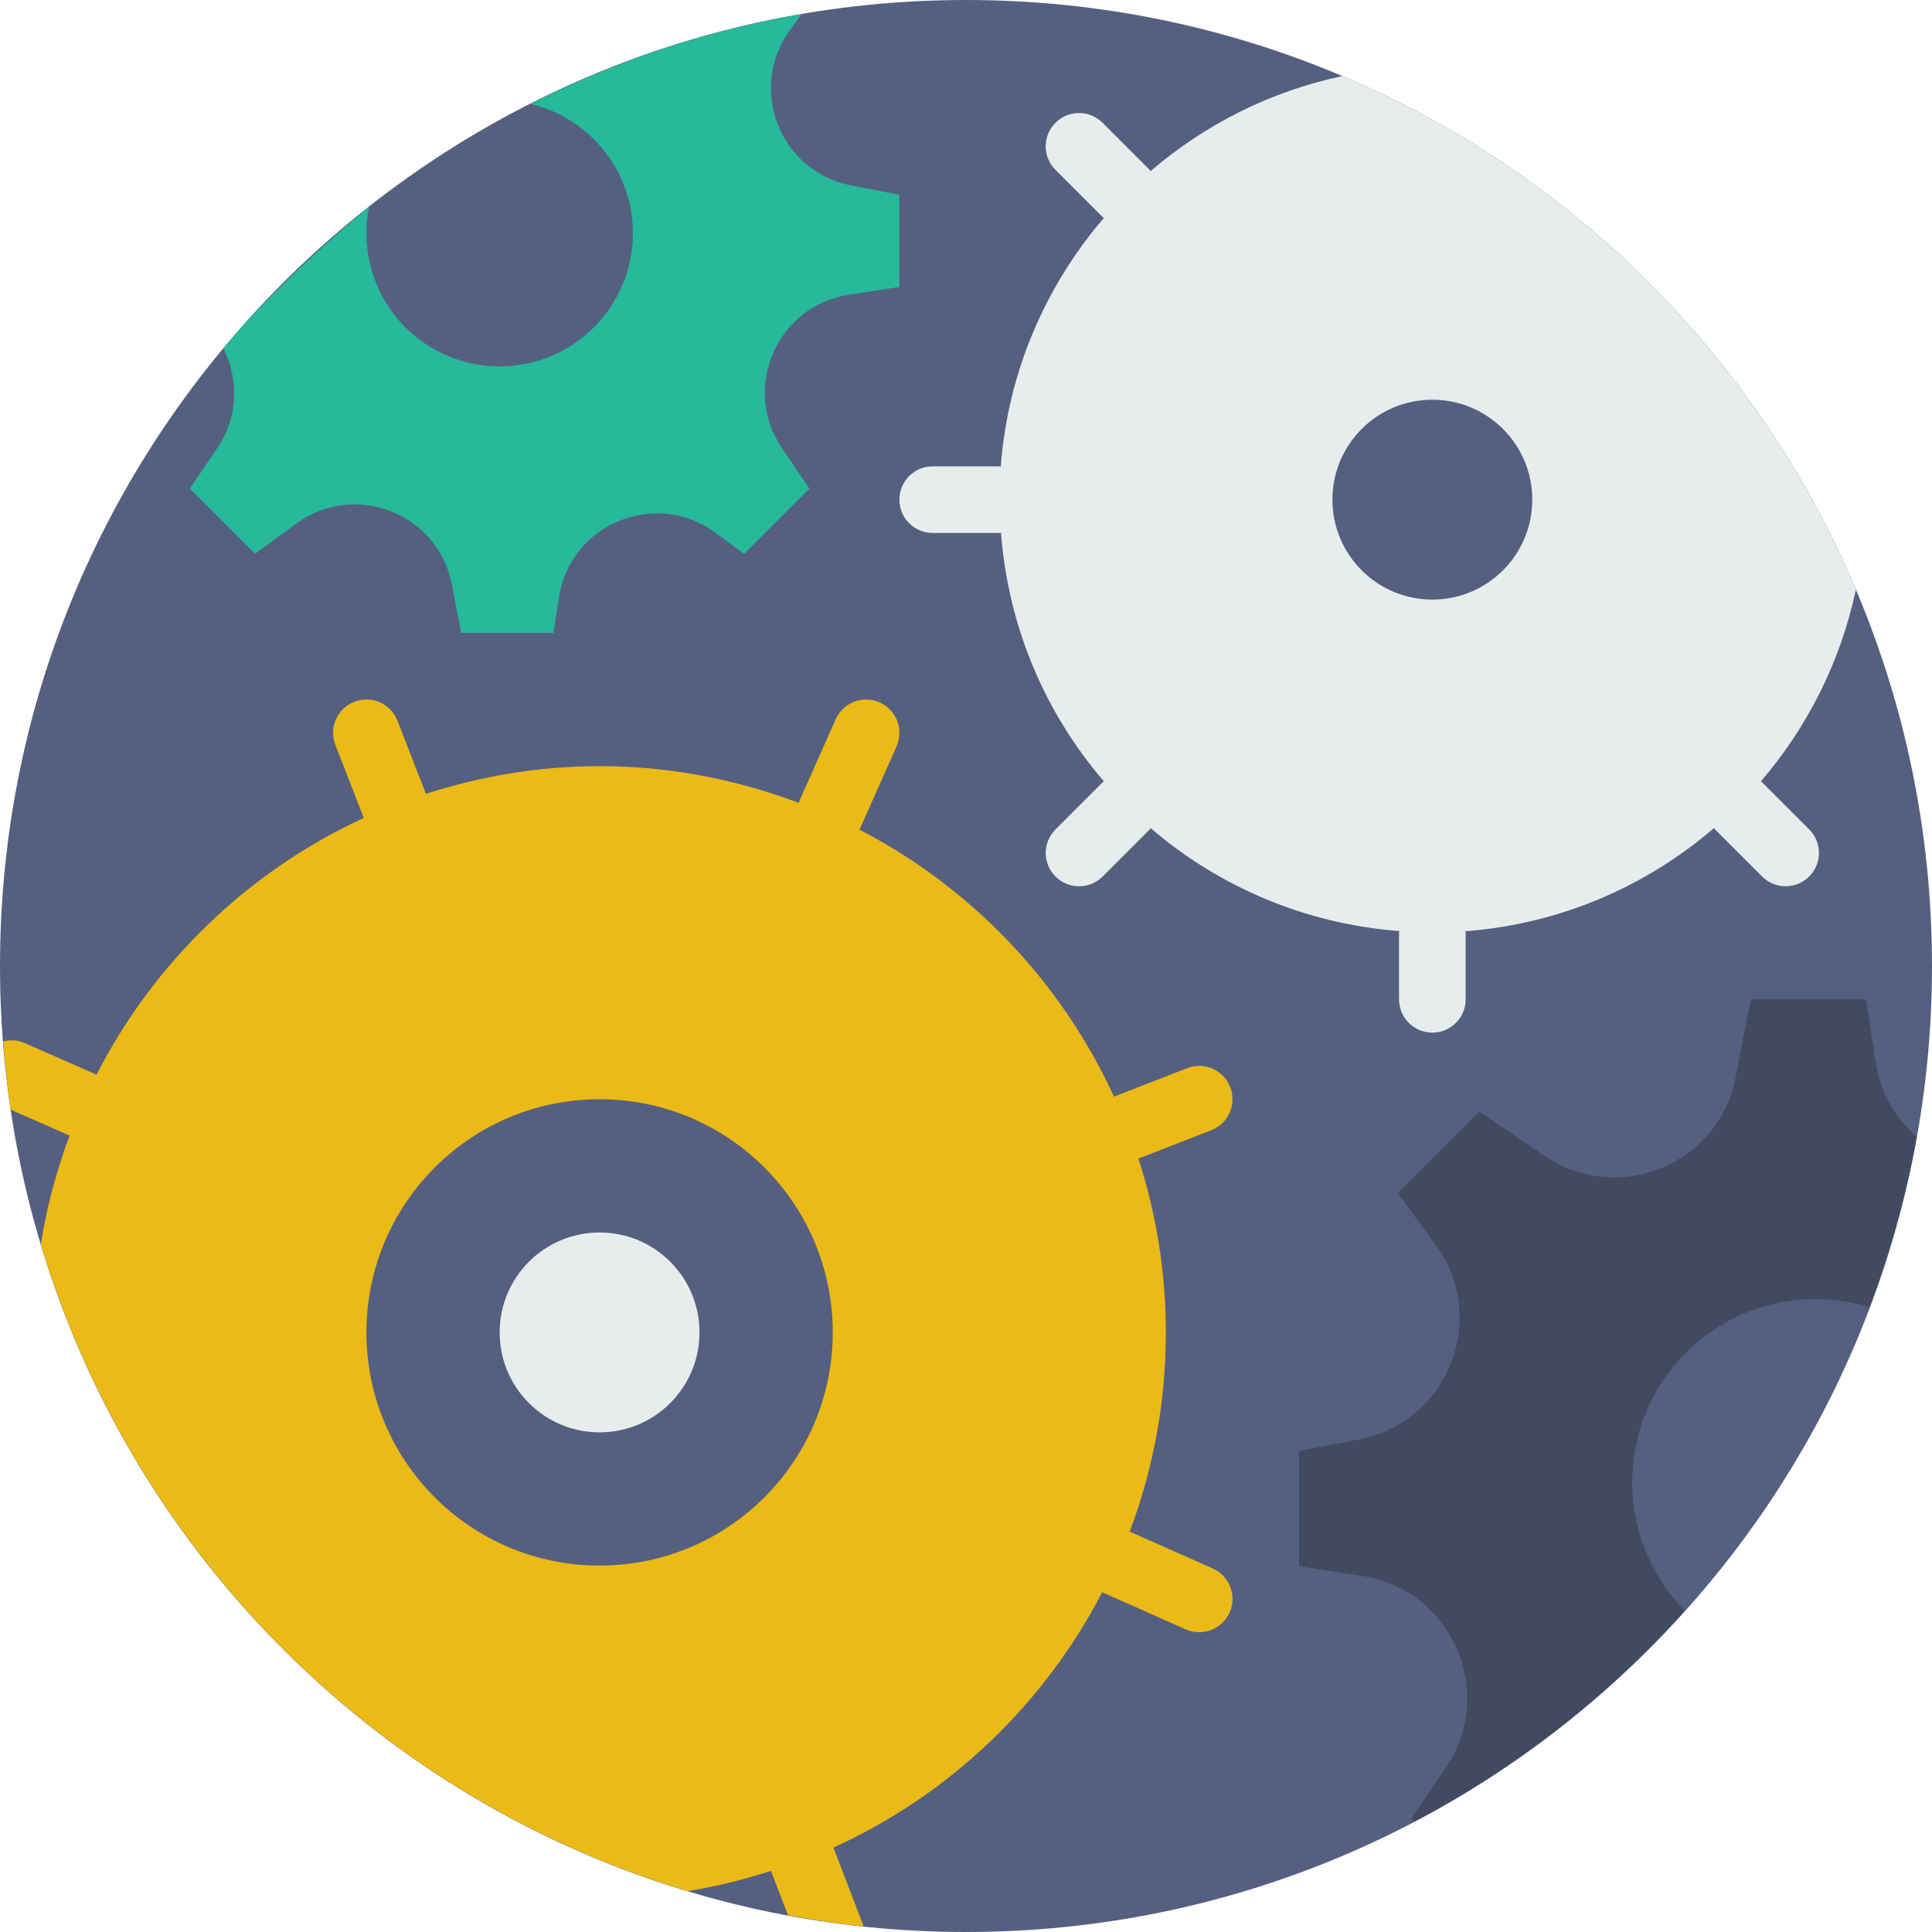
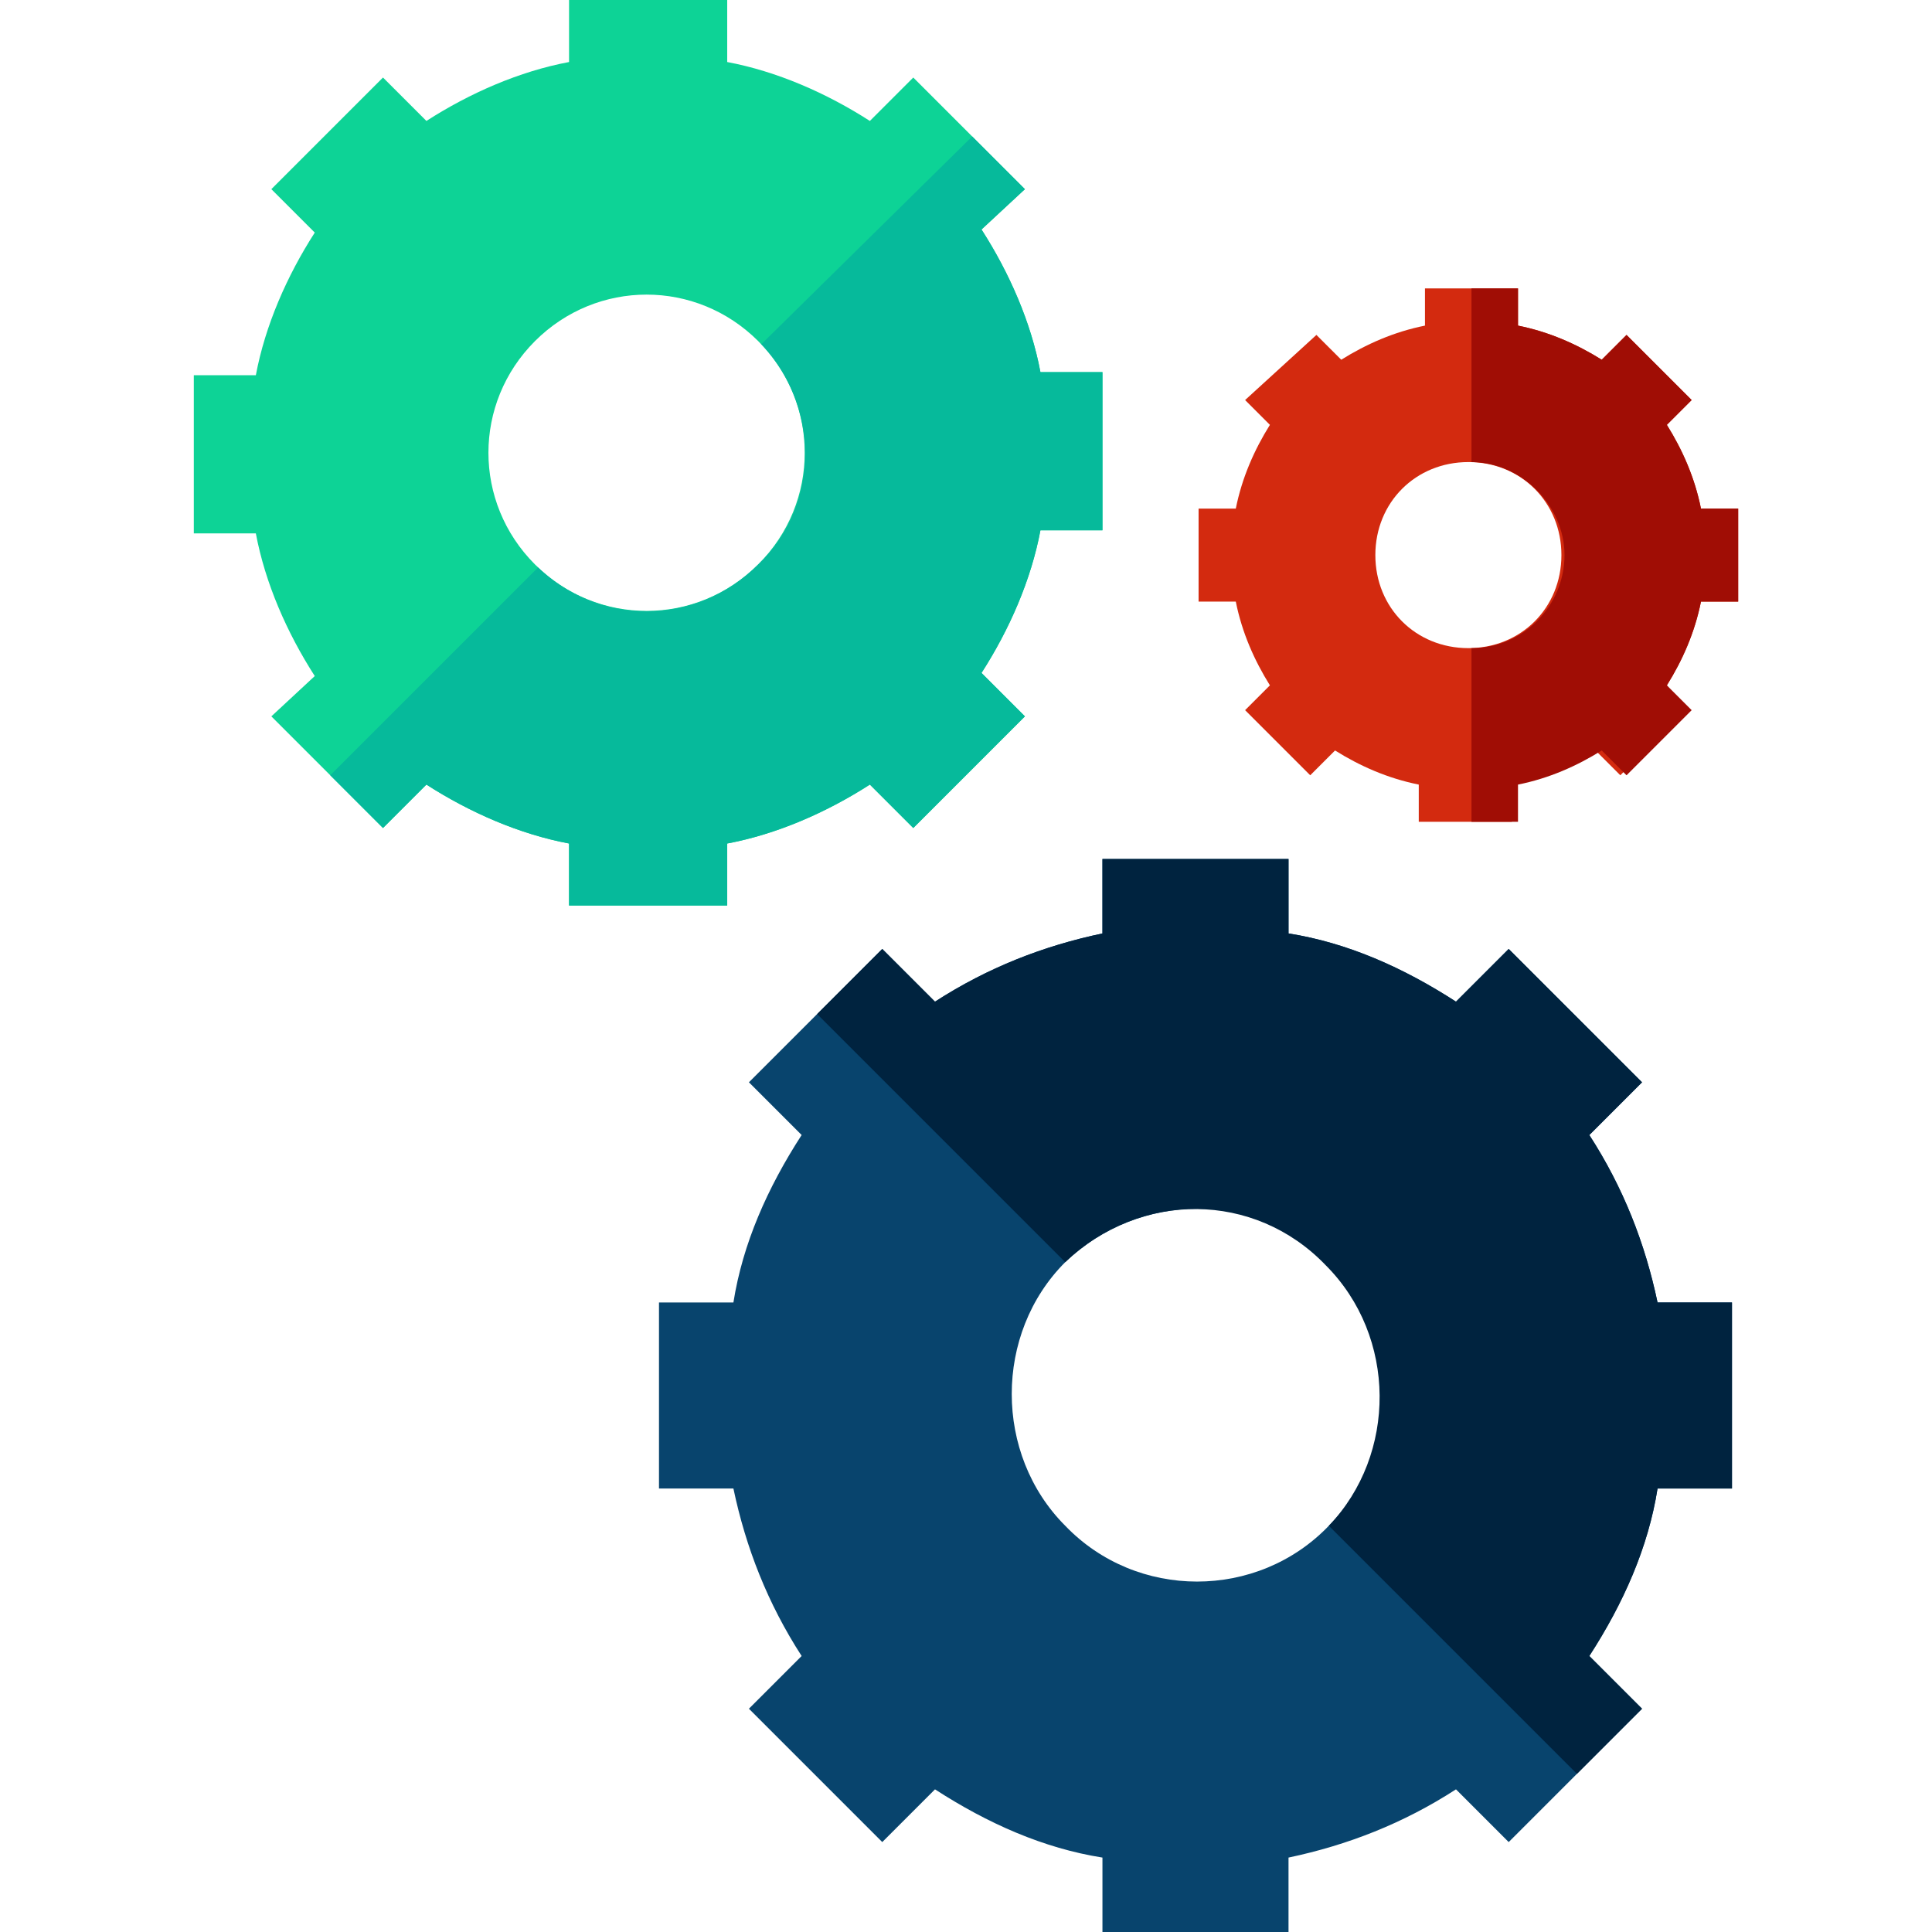
- <svg xmlns="http://www.w3.org/2000/svg" version="1.1" id="Capa_1" x="0px" y="0px" viewBox="0 0 58 58" style="enable-background:new 0 0 58 58;" xml:space="preserve">
-   <circle style="fill:#556080;" cx="29" cy="29" r="29" />
-   <g>
-     <path style="fill:#26B99A;" d="M25.556,5.568c-2.143-0.412-3.125-2.916-1.835-4.675l0.342-0.466   c-2.879,0.494-5.61,1.417-8.133,2.692C17.688,3.541,19,5.112,19,7c0,2.209-1.791,4-4,4s-4-1.791-4-4   c0-0.271,0.028-0.536,0.08-0.792c1.11-0.874-2.167,1.598-4.375,4.249c0.457,0.91,0.465,2.041-0.182,2.994l-0.825,1.217l1.958,1.958   l1.236-0.906c1.76-1.29,4.263-0.308,4.675,1.835L13.846,19h2.769l0.164-1.066c0.339-2.204,2.896-3.263,4.694-1.944l0.869,0.637   l1.958-1.958l-0.825-1.217c-1.224-1.807-0.148-4.272,2.008-4.604L27,8.615V5.846L25.556,5.568z" />
-   </g>
-   <g>
-     <path style="fill:#424A60;" d="M49,44.5c0-3.038,2.462-5.5,5.5-5.5c0.565,0,1.109,0.086,1.622,0.244   c0.62-1.642,1.102-3.353,1.418-5.122c-0.628-0.545-1.087-1.305-1.229-2.228L56.019,30h-3.462l-0.448,2.331   c-0.504,2.619-3.522,3.87-5.731,2.374l-1.965-1.331l-2.448,2.448l1.133,1.545c1.613,2.199,0.385,5.329-2.294,5.844L39,43.558v3.462   l1.894,0.291c2.696,0.415,4.04,3.497,2.51,5.755l-1.031,1.521l0.095,0.095c3.072-1.615,5.811-3.77,8.108-6.33   C49.602,47.359,49,46,49,44.5z" />
-   </g>
-   <path style="fill:#E7ECED;" d="M52.899,23.485c-0.011-0.011-0.026-0.014-0.038-0.025c1.393-1.623,2.395-3.591,2.854-5.761  c-2.935-6.929-8.486-12.48-15.415-15.415c-2.17,0.458-4.138,1.461-5.761,2.854c-0.01-0.011-0.014-0.026-0.025-0.038l-1.414-1.414  c-0.391-0.391-1.023-0.391-1.414,0s-0.391,1.023,0,1.414l1.414,1.414c0.012,0.012,0.029,0.016,0.041,0.027  c-1.752,2.039-2.883,4.623-3.098,7.467C30.028,14.008,30.015,14,30,14h-2c-0.552,0-1,0.447-1,1s0.448,1,1,1h2  c0.018,0,0.032-0.009,0.05-0.01c0.215,2.844,1.339,5.429,3.091,7.469c-0.012,0.011-0.028,0.015-0.04,0.027l-1.414,1.414  c-0.391,0.391-0.391,1.023,0,1.414c0.195,0.195,0.451,0.293,0.707,0.293s0.512-0.098,0.707-0.293l1.414-1.414  c0.012-0.012,0.016-0.028,0.027-0.04c2.039,1.751,4.625,2.876,7.469,3.091C42.009,27.968,42,27.982,42,28v2c0,0.553,0.448,1,1,1  s1-0.447,1-1v-2c0-0.016-0.008-0.028-0.009-0.044c2.844-0.215,5.428-1.346,7.467-3.098c0.011,0.012,0.015,0.029,0.027,0.041  l1.414,1.414c0.195,0.195,0.451,0.293,0.707,0.293s0.512-0.098,0.707-0.293c0.391-0.391,0.391-1.023,0-1.414L52.899,23.485z M43,18  c-1.657,0-3-1.343-3-3s1.343-3,3-3s3,1.343,3,3S44.657,18,43,18z" />
-   <circle style="fill:#E7ECED;" cx="18" cy="40" r="3" />
-   <path style="fill:#EBBA16;" d="M36.406,47.086l-2.473-1.099c-0.007-0.003-0.014-0.002-0.02-0.004C34.615,44.123,35,42.107,35,40  c0-1.823-0.294-3.576-0.825-5.222c0.007-0.002,0.013-0.001,0.02-0.004l2.167-0.843c0.515-0.2,0.77-0.779,0.57-1.294  c-0.2-0.515-0.777-0.772-1.294-0.569l-2.167,0.843c-0.01,0.004-0.016,0.012-0.026,0.016c-1.584-3.453-4.283-6.281-7.646-8.022  c0.005-0.01,0.012-0.016,0.017-0.026l1.099-2.473c0.224-0.505-0.003-1.096-0.508-1.32c-0.505-0.223-1.095,0.004-1.32,0.508  l-1.099,2.473c-0.005,0.012-0.003,0.024-0.008,0.036C22.117,23.401,20.108,23,18,23c-1.825,0-3.574,0.303-5.22,0.835  c-0.003-0.01-0.001-0.02-0.005-0.03l-0.843-2.168c-0.2-0.515-0.781-0.771-1.294-0.569c-0.515,0.199-0.77,0.779-0.57,1.294  l0.843,2.168c0.003,0.009,0.01,0.015,0.014,0.024c-3.468,1.596-6.297,4.326-8.031,7.717c-0.015-0.007-0.024-0.021-0.04-0.028  l-2.129-0.937c-0.207-0.091-0.424-0.089-0.629-0.041c0.053,0.689,0.124,1.373,0.225,2.048l1.727,0.76  c0.014,0.006,0.03,0.004,0.044,0.009c-0.389,1.047-0.688,2.137-0.866,3.27l0,0.001c0.343,1.142,0.756,2.253,1.231,3.331  c0.022,0.049,0.044,0.097,0.066,0.146c0.217,0.486,0.448,0.964,0.691,1.436c0.026,0.05,0.051,0.101,0.077,0.151  c0.804,1.538,1.743,2.995,2.8,4.355c0.041,0.052,0.082,0.105,0.124,0.157c0.329,0.417,0.668,0.826,1.019,1.224  c0.024,0.027,0.047,0.055,0.071,0.082c0.769,0.867,1.59,1.688,2.457,2.457c0.027,0.024,0.055,0.047,0.082,0.071  c0.398,0.351,0.807,0.69,1.224,1.019c0.052,0.042,0.105,0.083,0.157,0.124c1.36,1.057,2.817,1.996,4.355,2.8  c0.05,0.026,0.101,0.052,0.151,0.078c0.471,0.243,0.95,0.473,1.435,0.69c0.049,0.022,0.097,0.044,0.146,0.066  c1.078,0.475,2.189,0.888,3.331,1.231l0.002,0c0.862-0.135,1.696-0.348,2.51-0.607c0.006,0.017,0.002,0.035,0.009,0.052l0.493,1.282  c0.748,0.139,1.505,0.256,2.272,0.336L25.033,55.5c-0.005-0.012-0.015-0.02-0.02-0.032c3.482-1.577,6.326-4.296,8.079-7.674  c0.011,0.006,0.018,0.016,0.029,0.021l2.473,1.099C35.726,48.973,35.864,49,36,49c0.383,0,0.749-0.222,0.915-0.594  C37.138,47.901,36.911,47.311,36.406,47.086z M18,47c-3.866,0-7-3.134-7-7s3.134-7,7-7s7,3.134,7,7S21.866,47,18,47z" />
+ <svg xmlns="http://www.w3.org/2000/svg" version="1.1" id="Layer_1" x="0px" y="0px" viewBox="0 0 498.4 498.4" style="enable-background:new 0 0 498.4 498.4;" xml:space="preserve">
+   <path style="fill:#0DD396;" d="M235.6,213.6l28.8-28.8l-11.2-11.2c7.2-11.2,12.8-24,15.2-36.8h16V96h-16c-2.4-12.8-8-25.6-15.2-36.8  l11.2-10.4L235.6,20l-11.2,11.2c-11.2-7.2-24-12.8-36.8-15.2V0h-40.8v16c-12.8,2.4-25.6,8-36.8,15.2L98.8,20L70,48.8L81.2,60  C74,71.2,68.4,84,66,96.8H50v40.8h16c2.4,12.8,8,25.6,15.2,36.8L70,184.8l28.8,28.8l11.2-11.2c11.2,7.2,24,12.8,36.8,15.2v16h40.8  v-16c12.8-2.4,25.6-8,36.8-15.2L235.6,213.6z M138,145.6c-16-16-16-41.6,0-57.6s41.6-16,57.6,0s16,41.6,0,57.6S154,161.6,138,145.6z  " />
+   <path style="fill:#06BA9B;" d="M253.2,173.6c7.2-11.2,12.8-24,15.2-36.8h16V96h-16c-2.4-12.8-8-25.6-15.2-36.8l11.2-10.4l-13.6-13.6  l-54.4,53.6c15.2,16,15.2,41.6-0.8,56.8c-16,16-40.8,16-56.8,0.8L85.2,200l13.6,13.6l11.2-11.2c11.2,7.2,24,12.8,36.8,15.2v16h40.8  v-16c12.8-2.4,25.6-8,36.8-15.2l11.2,11.2l28.8-28.8L253.2,173.6z" />
+   <path style="fill:#08446D;" d="M423.6,279.2l-34.4-34.4l-13.6,13.6c-13.6-8.8-28-15.2-43.2-17.6v-19.2h-48v19.2  c-15.2,3.2-29.6,8.8-43.2,17.6l-13.6-13.6l-34.4,34.4l13.6,13.6c-8.8,13.6-15.2,28-17.6,43.2H170v48h19.2  c3.2,15.2,8.8,29.6,17.6,43.2l-13.6,13.6l34.4,34.4l13.6-13.6c13.6,8.8,28,15.2,43.2,17.6v19.2h48v-19.2  c15.2-3.2,29.6-8.8,43.2-17.6l13.6,13.6l34.4-34.4L410,427.2c8.8-13.6,15.2-28,17.6-43.2h19.2v-48h-19.2  c-3.2-15.2-8.8-29.6-17.6-43.2L423.6,279.2z M342.8,393.6c-18.4,19.2-49.6,19.2-68,0c-18.4-18.4-18.4-49.6,0-68  c19.2-18.4,49.6-18.4,68,0C361.2,344.8,361.2,375.2,342.8,393.6z" />
+   <path style="fill:#00233F;" d="M375.6,258.4c-13.6-8.8-28-15.2-43.2-17.6v-19.2h-48v19.2c-15.2,3.2-29.6,8.8-43.2,17.6l-13.6-13.6  l-16.8,16.8l64,64c19.2-18.4,48.8-18.4,67.2,0.8c18.4,18.4,18.4,48.8,0.8,67.2l64,64l16.8-16.8L410,427.2  c8.8-13.6,15.2-28,17.6-43.2h19.2v-48h-19.2c-3.2-15.2-8.8-29.6-17.6-43.2l13.6-13.6l-34.4-34.4L375.6,258.4z" />
+   <path style="fill:#D32A0F;" d="M448.4,155.2v-24h-9.6c-1.6-8-4.8-15.2-8.8-21.6l6.4-6.4l-16.8-16.8l-6.4,6.4  c-6.4-4-13.6-7.2-21.6-8.8v-9.6h-24V84c-8,1.6-15.2,4.8-21.6,8.8l-6.4-6.4l-18.4,16.8l6.4,6.4c-4,6.4-7.2,13.6-8.8,21.6h-9.6v24h9.6  c1.6,8,4.8,15.2,8.8,21.6l-6.4,6.4L338,200l6.4-6.4c6.4,4,13.6,7.2,21.6,8.8v9.6h24v-9.6c8-1.6,15.2-4.8,21.6-8.8l6.4,6.4l16.8-16.8  l-4.8-6.4c4-6.4,7.2-13.6,8.8-21.6H448.4z M378.8,167.2c-13.6,0-24-10.4-24-24s10.4-24,24-24s24,10.4,24,24S392.4,167.2,378.8,167.2  z" />
+   <path style="fill:#A00D05;" d="M438.8,131.2c-1.6-8-4.8-15.2-8.8-21.6l6.4-6.4l-16.8-16.8l-6.4,6.4c-6.4-4-13.6-7.2-21.6-8.8v-9.6  h-12v44.8c12.8,0,24,11.2,24,24s-10.4,24-24,24V212h12v-9.6c8-1.6,15.2-4.8,21.6-8.8l6.4,6.4l16.8-16.8l-6.4-6.4  c4-6.4,7.2-13.6,8.8-21.6h9.6v-24H438.8z" />
  <g>
</g>
  <g>
</g>
  <g>
</g>
  <g>
</g>
  <g>
</g>
  <g>
</g>
  <g>
</g>
  <g>
</g>
  <g>
</g>
  <g>
</g>
  <g>
</g>
  <g>
</g>
  <g>
</g>
  <g>
</g>
  <g>
</g>
</svg>
